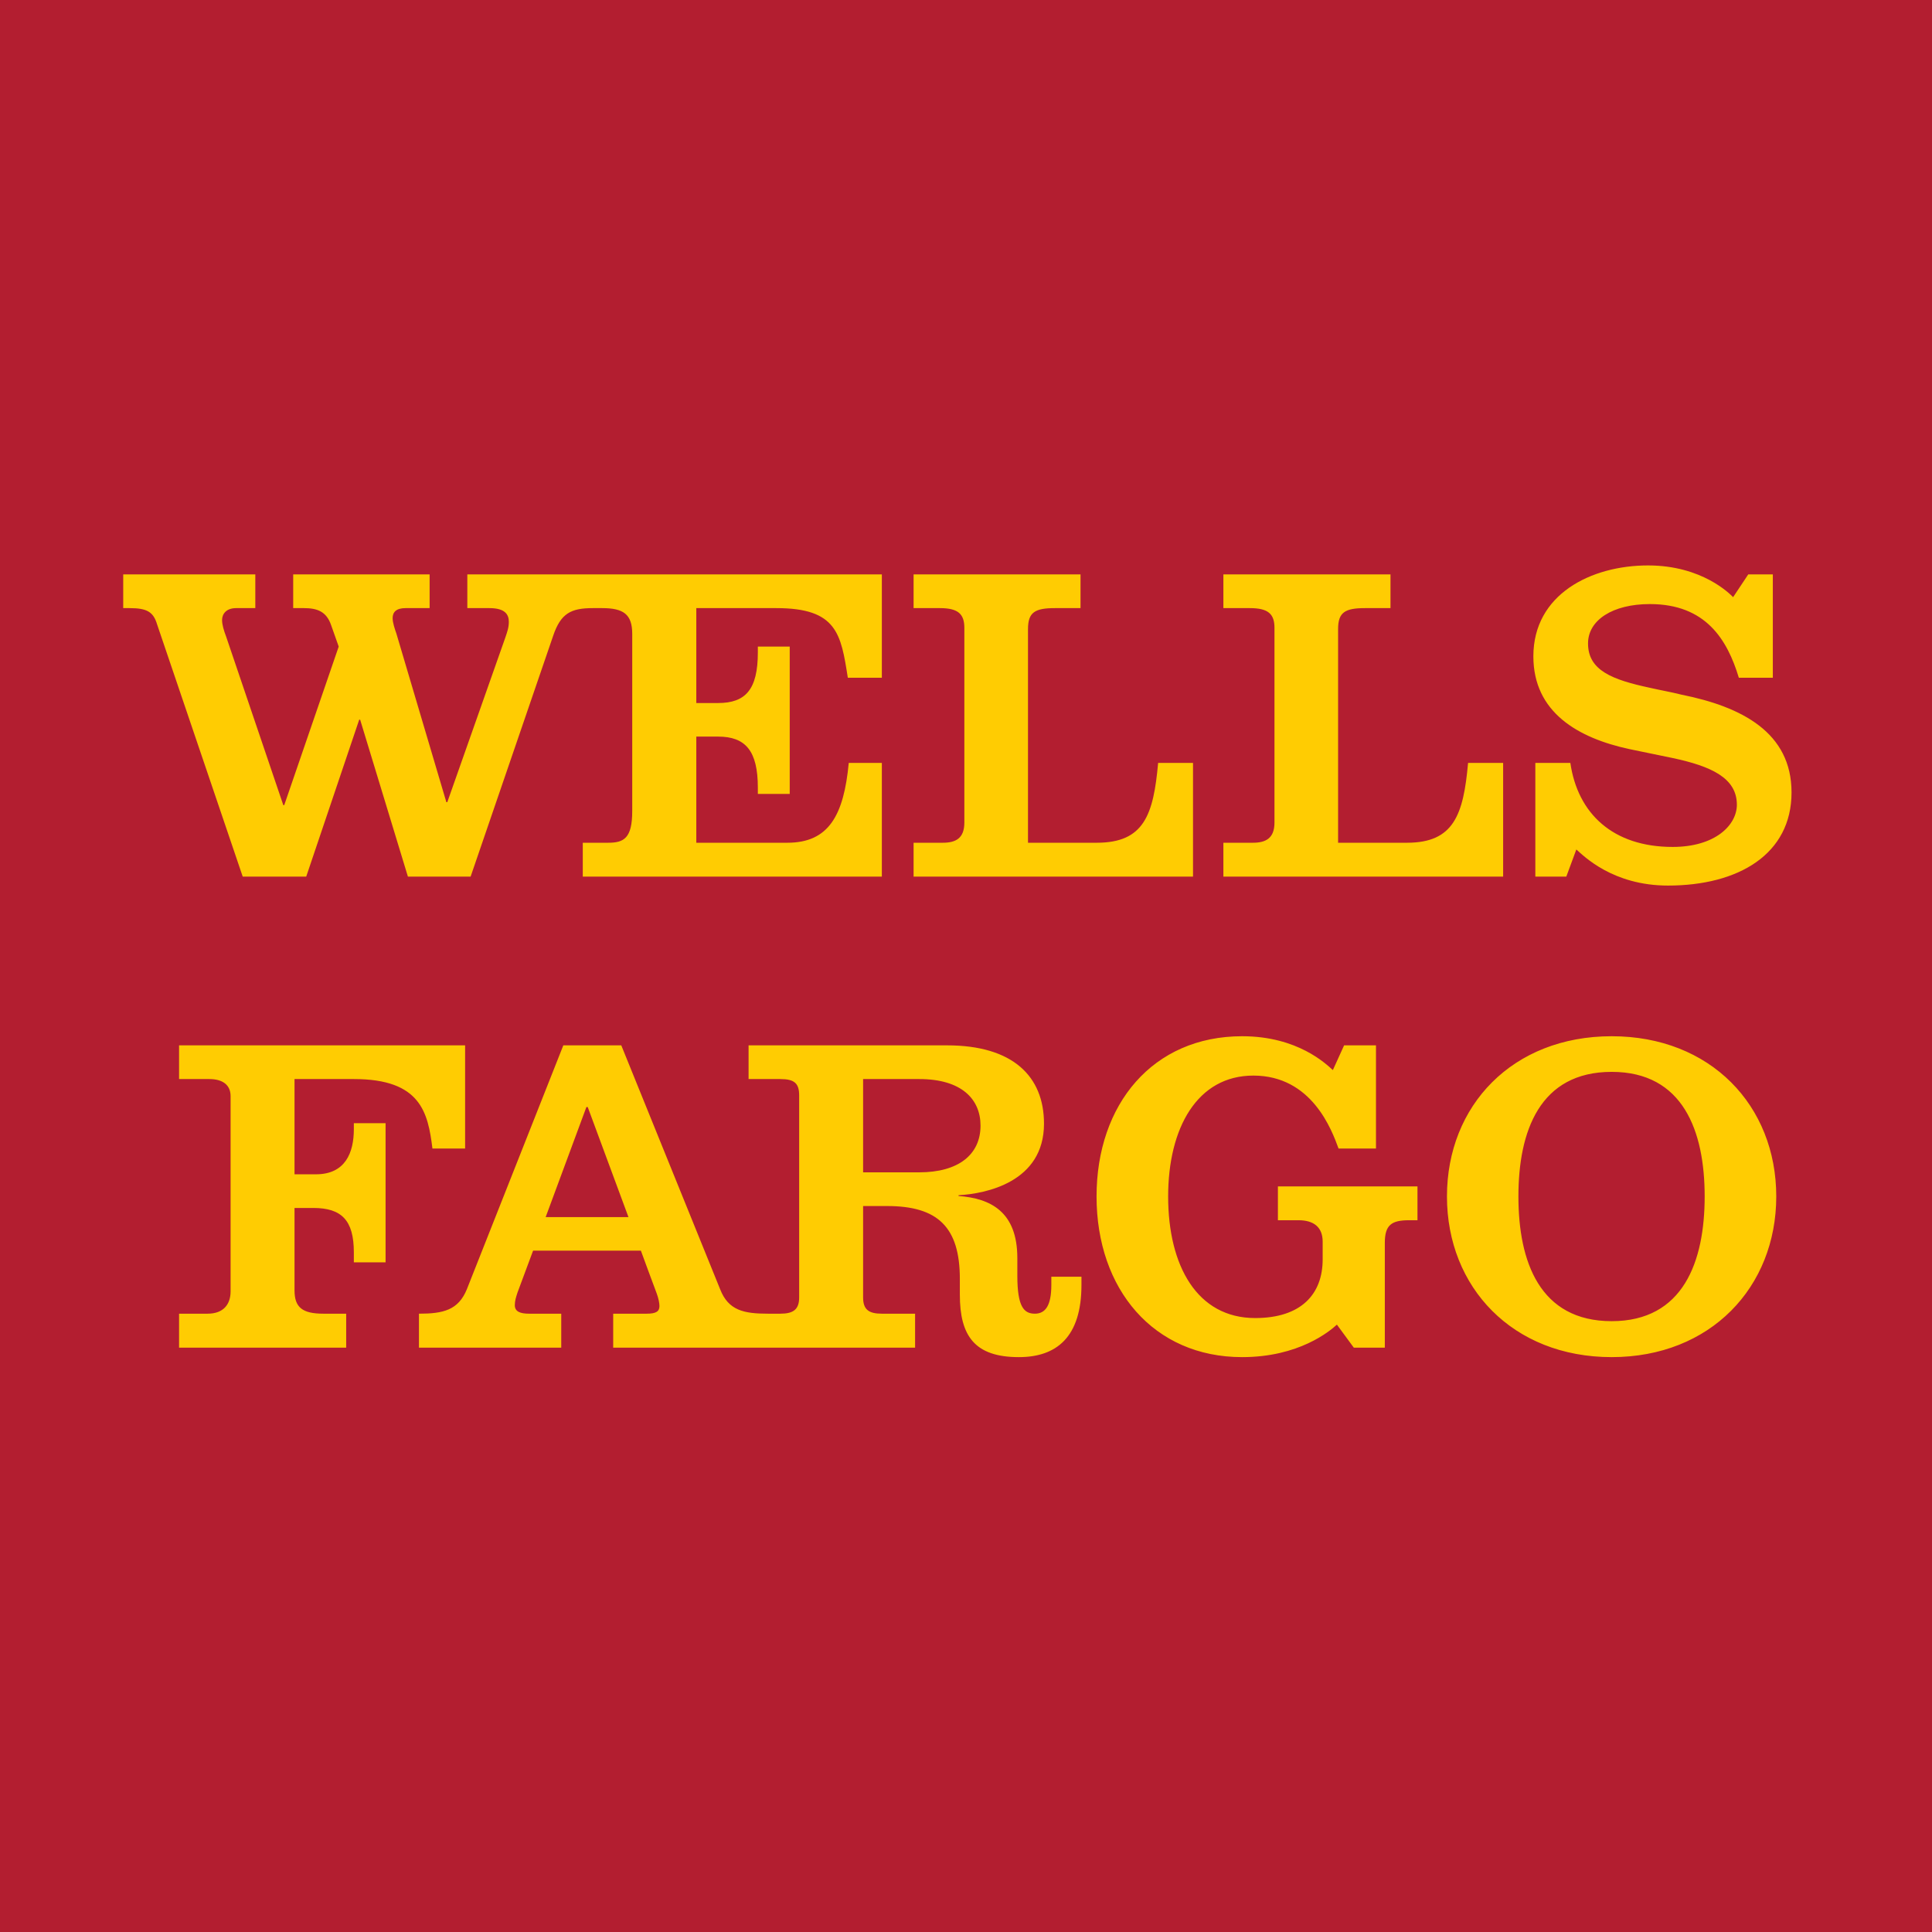
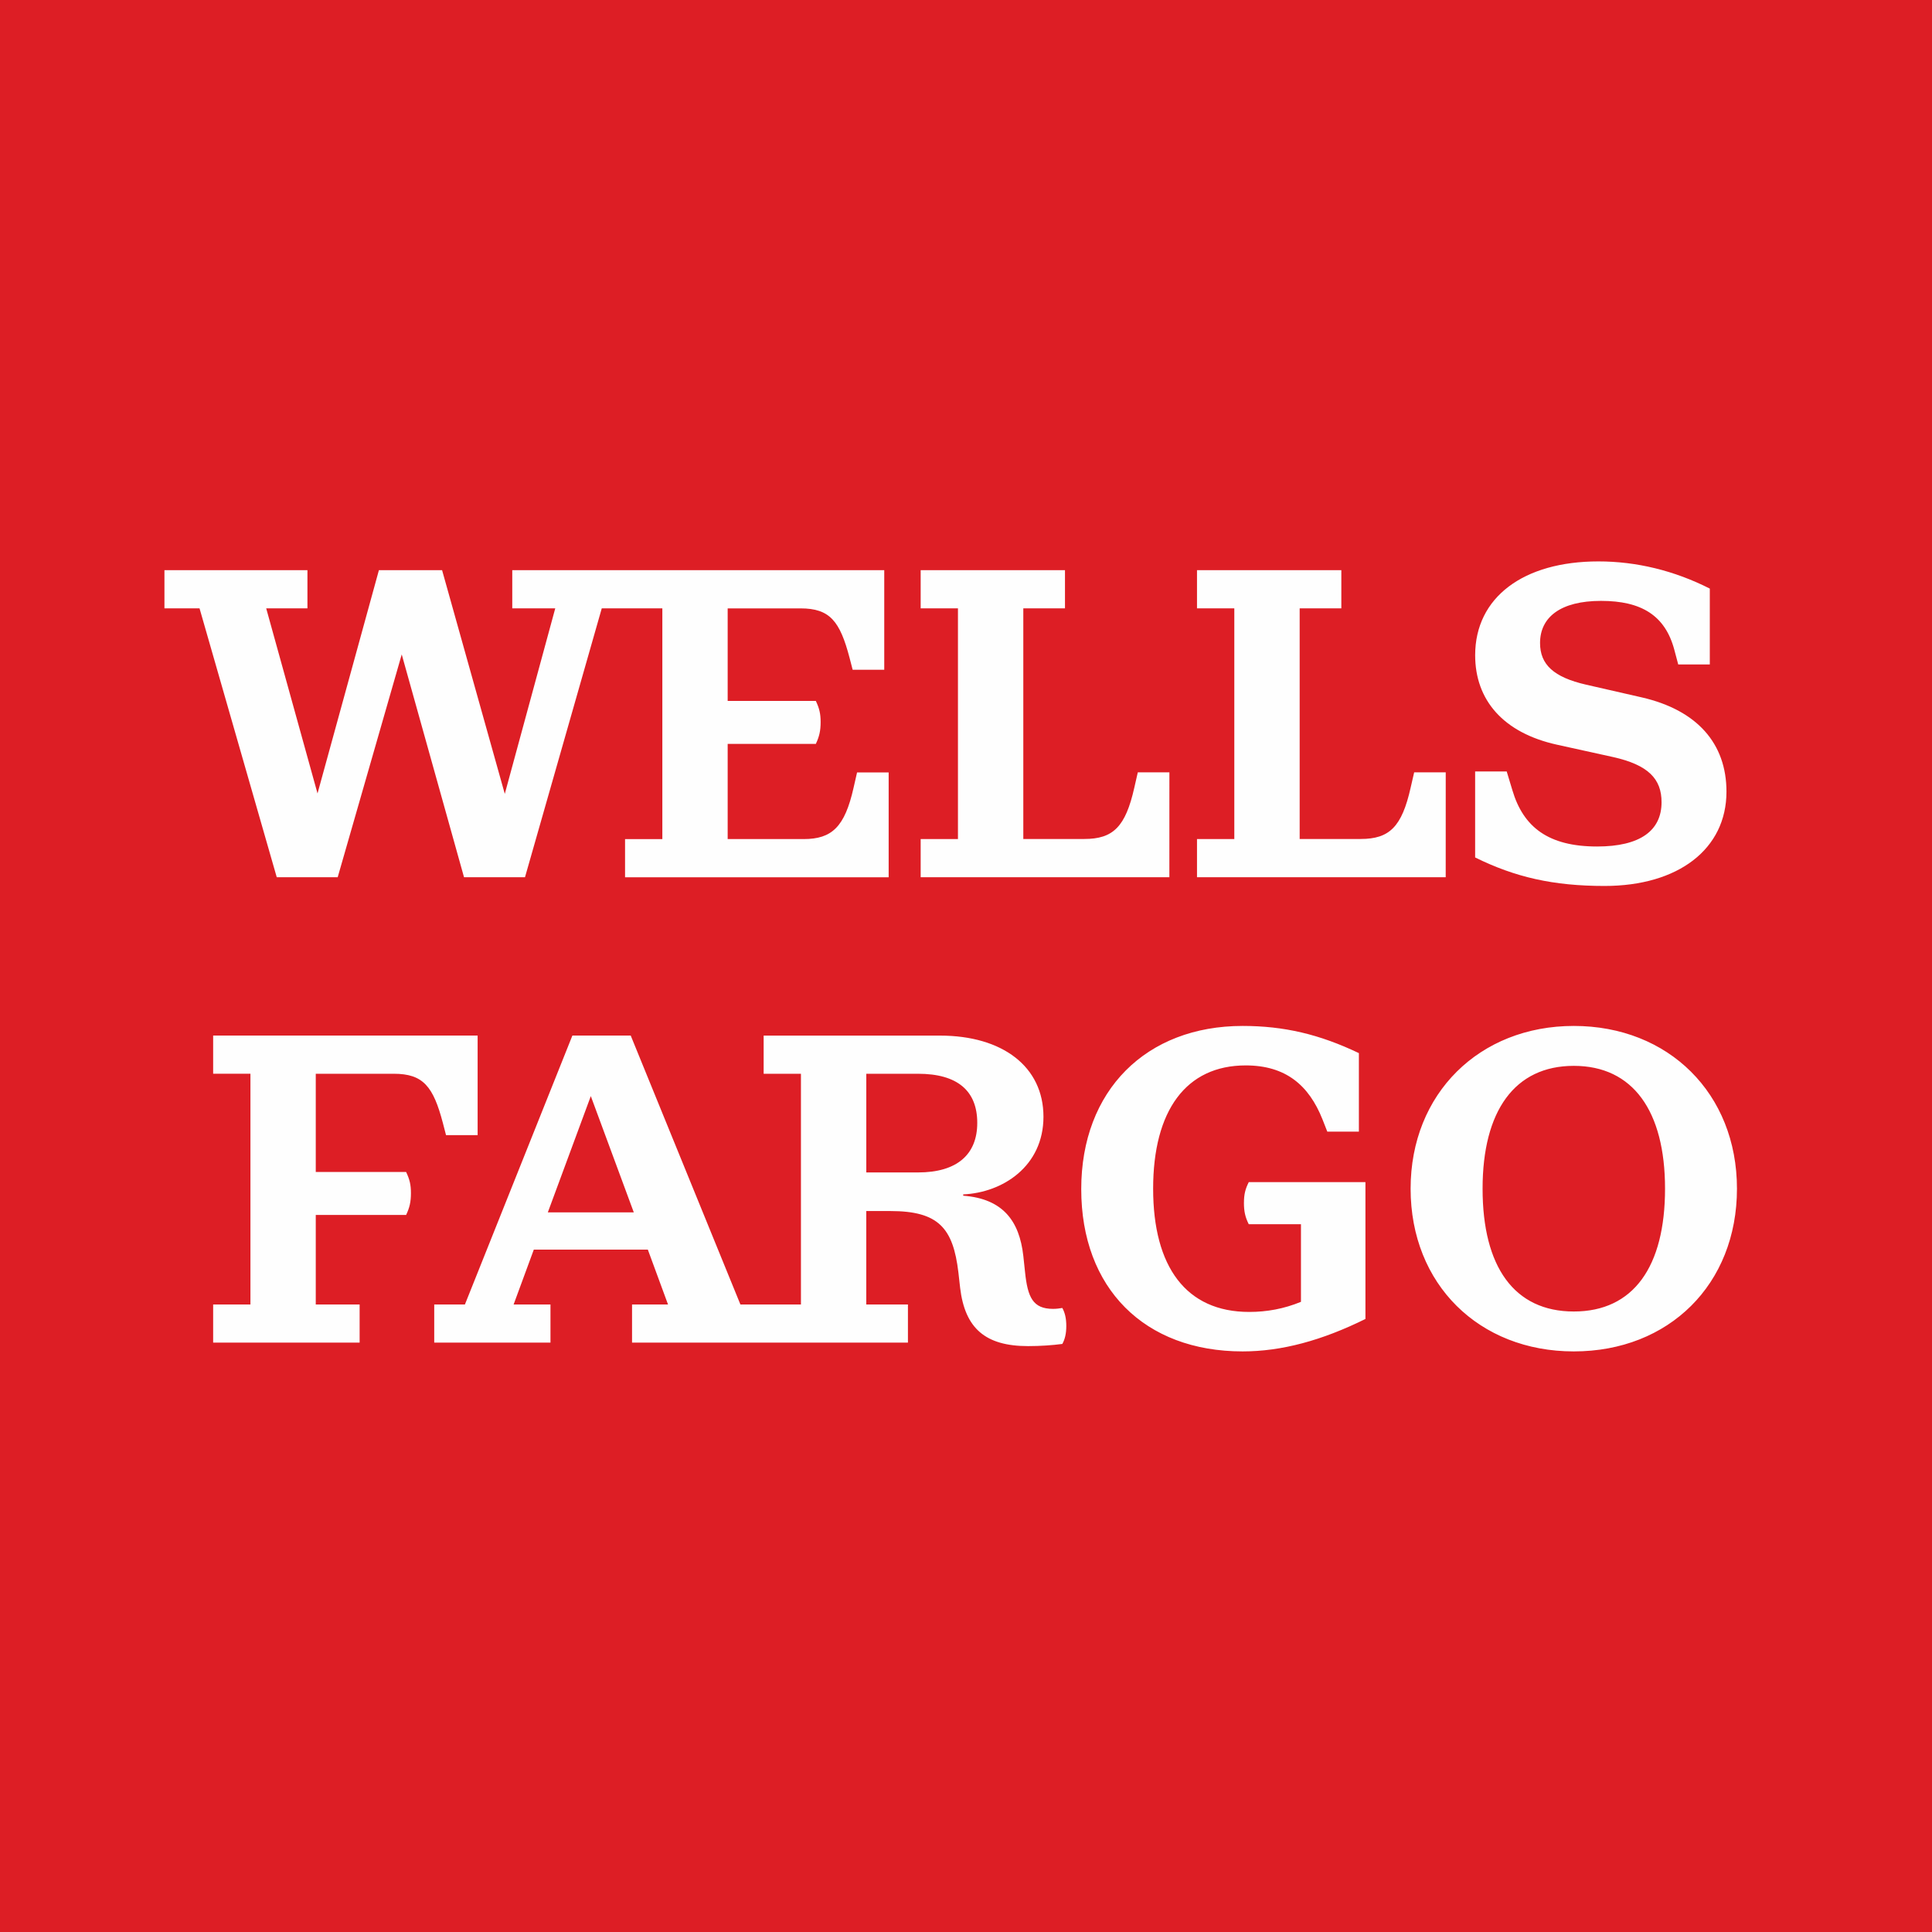
- <svg xmlns="http://www.w3.org/2000/svg" width="54" height="54" viewBox="0 0 54 54" fill="none">
-   <g clip-path="url(#clip0_49_2943)">
-     <path d="M0 54H54V0H0V54Z" fill="#B31E30" />
-     <path d="M19.462 16.997V19.65H20.069C20.835 19.65 21.182 19.278 21.182 18.235V18.072H22.073V22.191H21.182V22.015C21.182 20.981 20.835 20.588 20.069 20.588H19.462V23.555H22.006C23.166 23.555 23.584 22.789 23.723 21.324H24.648V24.501H16.289V23.555H16.997C17.436 23.555 17.671 23.434 17.671 22.668V17.716C17.671 17.164 17.419 16.997 16.829 16.997H16.57C15.963 16.997 15.674 17.139 15.461 17.771L13.154 24.501H11.401L10.066 20.115H10.04L8.559 24.501H6.784L4.39 17.449C4.286 17.101 4.106 16.997 3.62 16.997H3.444V16.055H7.136V16.997H6.6C6.32 16.997 6.207 17.164 6.207 17.331C6.207 17.457 6.253 17.616 6.32 17.792L7.919 22.505H7.944L9.467 18.072L9.254 17.47C9.124 17.093 8.869 16.997 8.496 16.997H8.195V16.055H12.008V16.997H11.334C11.074 16.997 10.974 17.11 10.974 17.277C10.974 17.407 11.037 17.587 11.079 17.708L12.476 22.421H12.502L14.125 17.817C14.176 17.666 14.222 17.541 14.222 17.382C14.222 17.181 14.125 16.997 13.678 16.997H13.062V16.055H24.648V18.943H23.697C23.505 17.721 23.396 16.997 21.701 16.997H19.462ZM33.345 24.501V21.324H32.37C32.24 22.777 31.976 23.555 30.654 23.555H28.733V17.582C28.733 17.114 28.925 16.997 29.486 16.997H30.201V16.055H25.535V16.997H26.271C26.782 16.997 26.954 17.164 26.954 17.549V22.99C26.954 23.434 26.711 23.555 26.351 23.555H25.535V24.501H33.345ZM42.013 24.501V21.324H41.033C40.904 22.777 40.632 23.555 39.326 23.555H37.4V17.582C37.4 17.114 37.593 16.997 38.154 16.997H38.865V16.055H34.194V16.997H34.935C35.45 16.997 35.622 17.164 35.622 17.549V22.99C35.622 23.434 35.375 23.555 35.019 23.555H34.194V24.501H42.013ZM48.441 16.691C48.362 16.611 47.584 15.804 46.064 15.804C44.47 15.804 42.858 16.611 42.858 18.344C42.858 19.914 44.11 20.63 45.549 20.939C46.026 21.04 46.311 21.094 46.746 21.186C47.826 21.416 48.546 21.743 48.546 22.492C48.546 23.061 47.943 23.672 46.751 23.672C45.085 23.672 44.097 22.743 43.892 21.324H42.913V24.501H43.779L44.059 23.743C44.264 23.923 45.076 24.752 46.621 24.752C48.588 24.752 50.074 23.877 50.074 22.149C50.074 20.475 48.688 19.755 46.998 19.416C46.696 19.34 46.42 19.294 46.11 19.223C45.06 18.997 44.386 18.738 44.386 17.984C44.386 17.331 45.076 16.884 46.114 16.884C47.676 16.884 48.278 17.875 48.601 18.943H49.551V16.055H48.864L48.441 16.691ZM9.676 37.668V36.718H9.04C8.45 36.718 8.232 36.542 8.232 36.065V33.763H8.756C9.547 33.763 9.89 34.106 9.89 35.002V35.283H10.777V31.394H9.89V31.562C9.89 32.219 9.651 32.822 8.831 32.822H8.232V30.16H9.894C11.765 30.16 11.962 31.101 12.087 32.102H13V29.218H5.005V30.16H5.851C6.232 30.16 6.445 30.331 6.445 30.637V36.094C6.445 36.45 6.253 36.718 5.801 36.718H5.005V37.668H9.676ZM45.047 28.963C42.276 28.963 40.443 30.9 40.443 33.441C40.443 35.977 42.276 37.932 45.047 37.932C47.809 37.932 49.647 35.977 49.647 33.441C49.647 30.9 47.809 28.963 45.047 28.963ZM45.047 29.959C47.048 29.959 47.646 31.62 47.646 33.441C47.646 35.262 47.048 36.927 45.047 36.927C43.034 36.927 42.44 35.262 42.44 33.441C42.44 31.62 43.034 29.959 45.047 29.959ZM37.254 29.909C37.07 29.745 36.279 28.963 34.718 28.963C32.219 28.963 30.649 30.867 30.649 33.441C30.649 36.036 32.244 37.932 34.718 37.932C36.308 37.932 37.17 37.204 37.367 37.024L37.84 37.668H38.706V34.739C38.706 34.24 38.89 34.106 39.384 34.106H39.619V33.161H35.718V34.106H36.295C36.714 34.106 36.969 34.295 36.969 34.705V35.199C36.969 36.166 36.375 36.84 35.082 36.84C33.462 36.84 32.65 35.383 32.65 33.441C32.65 31.528 33.462 30.063 35.032 30.063C36.668 30.063 37.225 31.587 37.413 32.102H38.459V29.218H37.568L37.254 29.909ZM30.227 35.684V35.915C30.227 37.371 29.532 37.932 28.477 37.932C27.242 37.932 26.828 37.338 26.828 36.187V35.747C26.828 34.295 26.209 33.709 24.794 33.709H24.124V36.262C24.124 36.601 24.279 36.718 24.648 36.718H25.577V37.668H17.139V36.718H18.076C18.336 36.718 18.432 36.655 18.432 36.505C18.432 36.425 18.407 36.295 18.357 36.157C18.311 36.044 17.913 34.956 17.913 34.956H14.9C14.9 34.956 14.527 35.961 14.464 36.128C14.423 36.254 14.389 36.358 14.389 36.48C14.389 36.66 14.54 36.718 14.791 36.718H15.687V37.668H11.71V36.718C12.384 36.718 12.811 36.622 13.05 36.032L15.745 29.218H17.365L20.127 36.032C20.358 36.63 20.793 36.718 21.467 36.718H21.81C22.174 36.718 22.337 36.601 22.337 36.262V30.62C22.337 30.281 22.207 30.16 21.81 30.16H20.923V29.218H26.472C28.314 29.218 29.18 30.088 29.18 31.407C29.18 33.043 27.552 33.366 26.791 33.407V33.428C27.682 33.495 28.435 33.864 28.435 35.165V35.659C28.435 36.526 28.619 36.718 28.925 36.718C29.226 36.718 29.385 36.48 29.385 35.914V35.684H30.227ZM17.566 34.019L16.427 30.942H16.39L15.251 34.019H17.566ZM27.406 31.461C27.406 30.721 26.874 30.16 25.694 30.16H24.124V32.767H25.694C26.782 32.767 27.406 32.277 27.406 31.461Z" fill="#FFCC02" />
-   </g>
-   <defs>
-     <clipPath id="clip0_49_2943">
-       <rect width="54" height="54" fill="white" />
-     </clipPath>
-   </defs>
+ <svg xmlns="http://www.w3.org/2000/svg" width="300" height="300" viewBox="0 0 79.375 79.375">
+   <path fill="#dd1e25" d="M0 79.375h79.375V0H0z" />
+   <path fill="#fefefe" d="M68.407 48.836c0-3.189-1.316-5.046-3.748-5.046-2.433 0-3.748 1.857-3.748 5.046 0 3.208 1.297 5.046 3.748 5.046 2.45 0 3.748-1.838 3.748-5.046m2.955 0c0 3.928-2.793 6.686-6.704 6.686-3.893 0-6.704-2.757-6.704-6.686 0-3.911 2.829-6.686 6.704-6.686 3.892 0 6.704 2.775 6.704 6.686m-20.256.577c0 .36.054.595.198.883h2.145v3.189c-.703.289-1.406.415-2.126.415-2.596 0-3.947-1.856-3.947-5.064s1.351-5.064 3.803-5.064c1.64 0 2.595.811 3.154 2.216l.198.504h1.298v-3.225c-1.622-.775-3.081-1.117-4.776-1.117-3.965 0-6.631 2.649-6.631 6.704 0 4.073 2.595 6.668 6.631 6.668 1.603 0 3.262-.451 5.045-1.333v-5.623h-4.793c-.144.288-.198.505-.198.847M40.15 46.133c0-1.316-.811-2.018-2.433-2.018h-2.126v4.054h2.126c1.604 0 2.433-.739 2.433-2.036m-14.111 3.676-1.766-4.776-1.766 4.776zm17.606 3.928c.109.198.163.433.163.739s-.053.541-.163.739c-.396.053-.901.089-1.405.089-1.748 0-2.595-.72-2.794-2.397l-.071-.63c-.216-1.82-.811-2.522-2.793-2.522h-.992v3.838h1.712v1.567H25.967v-1.567h1.478l-.829-2.253h-4.685l-.829 2.253h1.514v1.567h-4.776v-1.567h1.261l4.415-11.047h2.397l4.506 11.047h2.487V44.115h-1.532v-1.568h7.244c2.577 0 4.252 1.28 4.252 3.334 0 2.036-1.675 3.118-3.297 3.19v.053c1.64.126 2.307 1.045 2.469 2.469l.071.667c.108 1.045.325 1.514 1.153 1.514.145 0 .271-.019.379-.037m-27.464-9.622c1.207 0 1.622.522 2.018 2.036l.126.486h1.298v-4.091H8.757v1.568h1.532v9.479H8.757v1.567h6.018v-1.567H12.973v-3.677h3.712c.145-.306.198-.54.198-.901 0-.343-.053-.559-.198-.865H12.973V44.115zm54.75-11.589c0-1.982-1.208-3.352-3.479-3.874l-2.289-.523c-1.334-.306-1.891-.829-1.891-1.711 0-1.064.847-1.731 2.505-1.731s2.631.596 3.009 2l.163.612h1.297v-3.117c-1.459-.739-3.009-1.117-4.577-1.117-3.081 0-5.063 1.477-5.063 3.855 0 1.839 1.152 3.19 3.369 3.677l2.289.504c1.459.325 2.0.902 2 1.857 0 1.171-.884 1.82-2.649 1.82-2 0-3.028-.794-3.478-2.307l-.235-.776h-1.297v3.533c1.64.81 3.207 1.171 5.316 1.171 3.028 0 5.01-1.514 5.01-3.875m-11.534-.793h-1.297l-.145.631c-.361 1.603-.865 2.107-2.054 2.107h-2.505V24.994h1.712v-1.568h-5.93v1.568h1.533v9.478h-1.533v1.568h10.218zm-11.353 0h-1.298l-.144.631c-.361 1.603-.865 2.107-2.054 2.107H42.042V24.994h1.712v-1.568h-5.929v1.568h1.532v9.478h-1.532v1.568h10.218zM11.37 36.04 8.198 24.994H6.756v-1.568h5.875v1.568H10.937l2.108 7.604 2.522-9.172h2.596l2.576 9.19 2.073-7.622h-1.766v-1.568h15.283v4.091h-1.298l-.126-.486c-.397-1.514-.811-2.036-2.018-2.036h-2.991v3.802h3.622c.144.306.197.523.197.865 0 .361-.053.594-.197.901h-3.622v3.91h3.117c1.171 0 1.694-.504 2.055-2.107l.144-.631h1.298v4.307h-10.83v-1.568h1.532V24.994h-2.489L21.569 36.04h-2.505l-2.559-9.154-2.631 9.154z" />
</svg>
